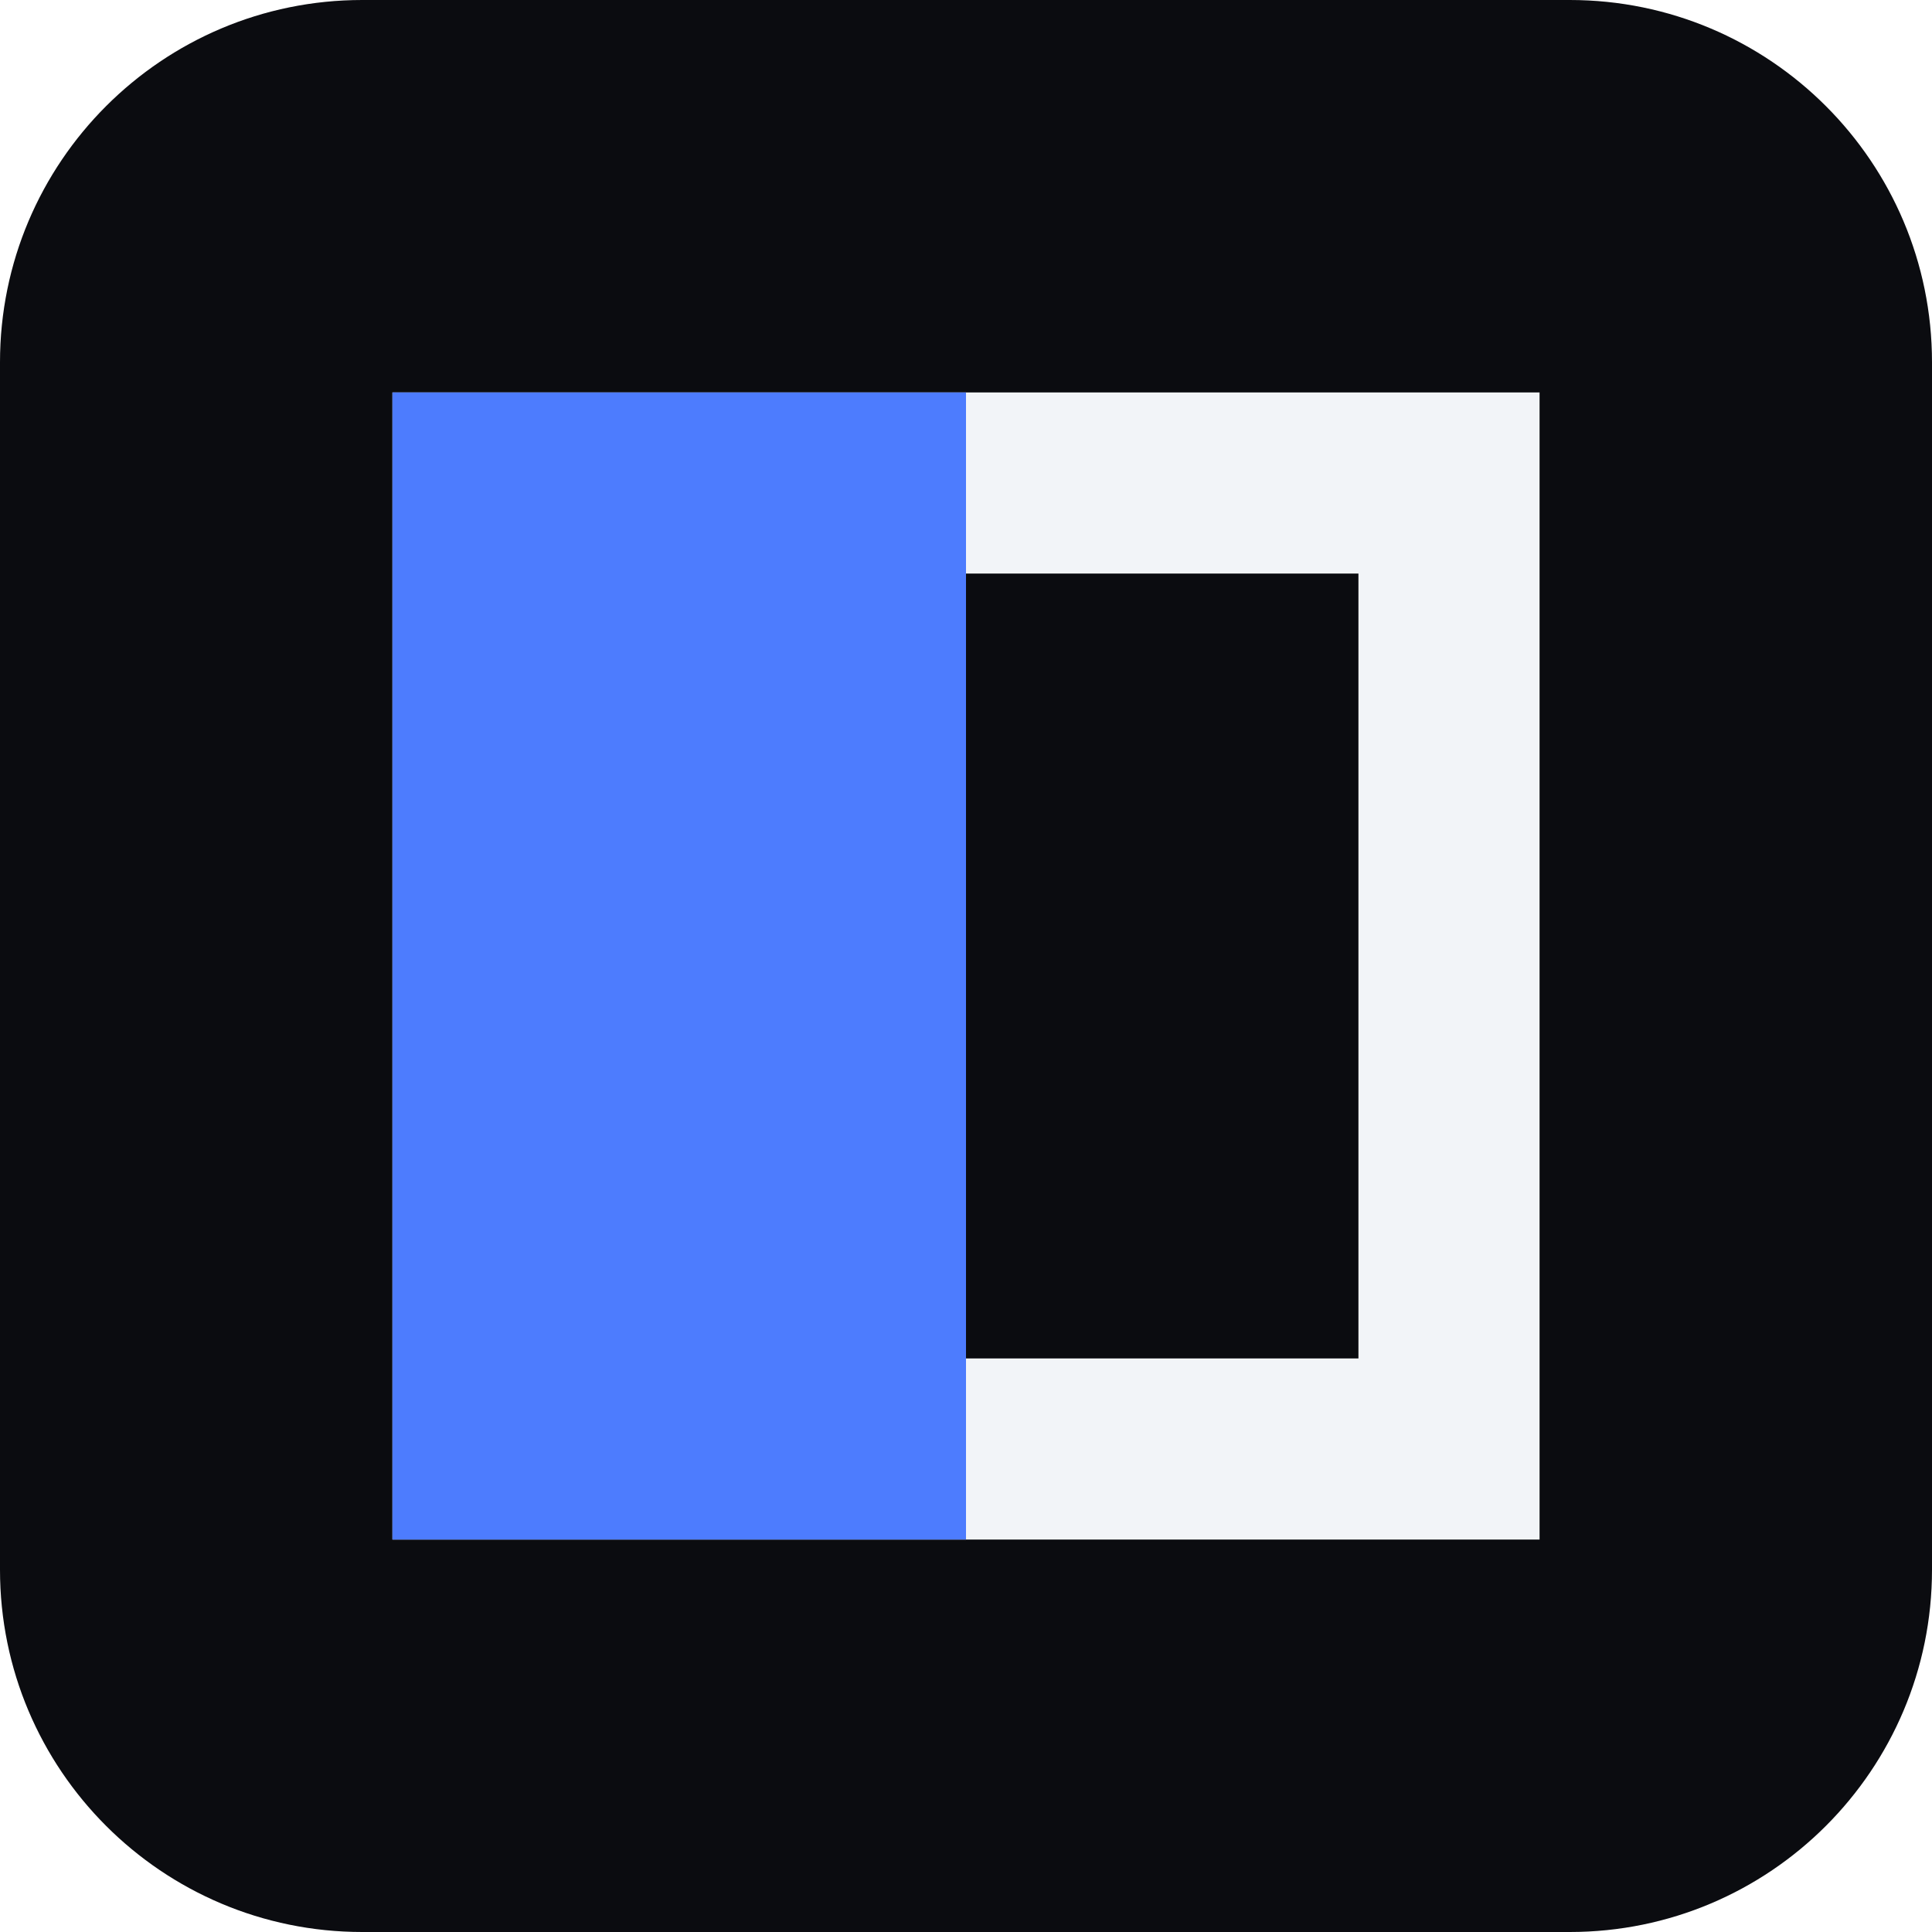
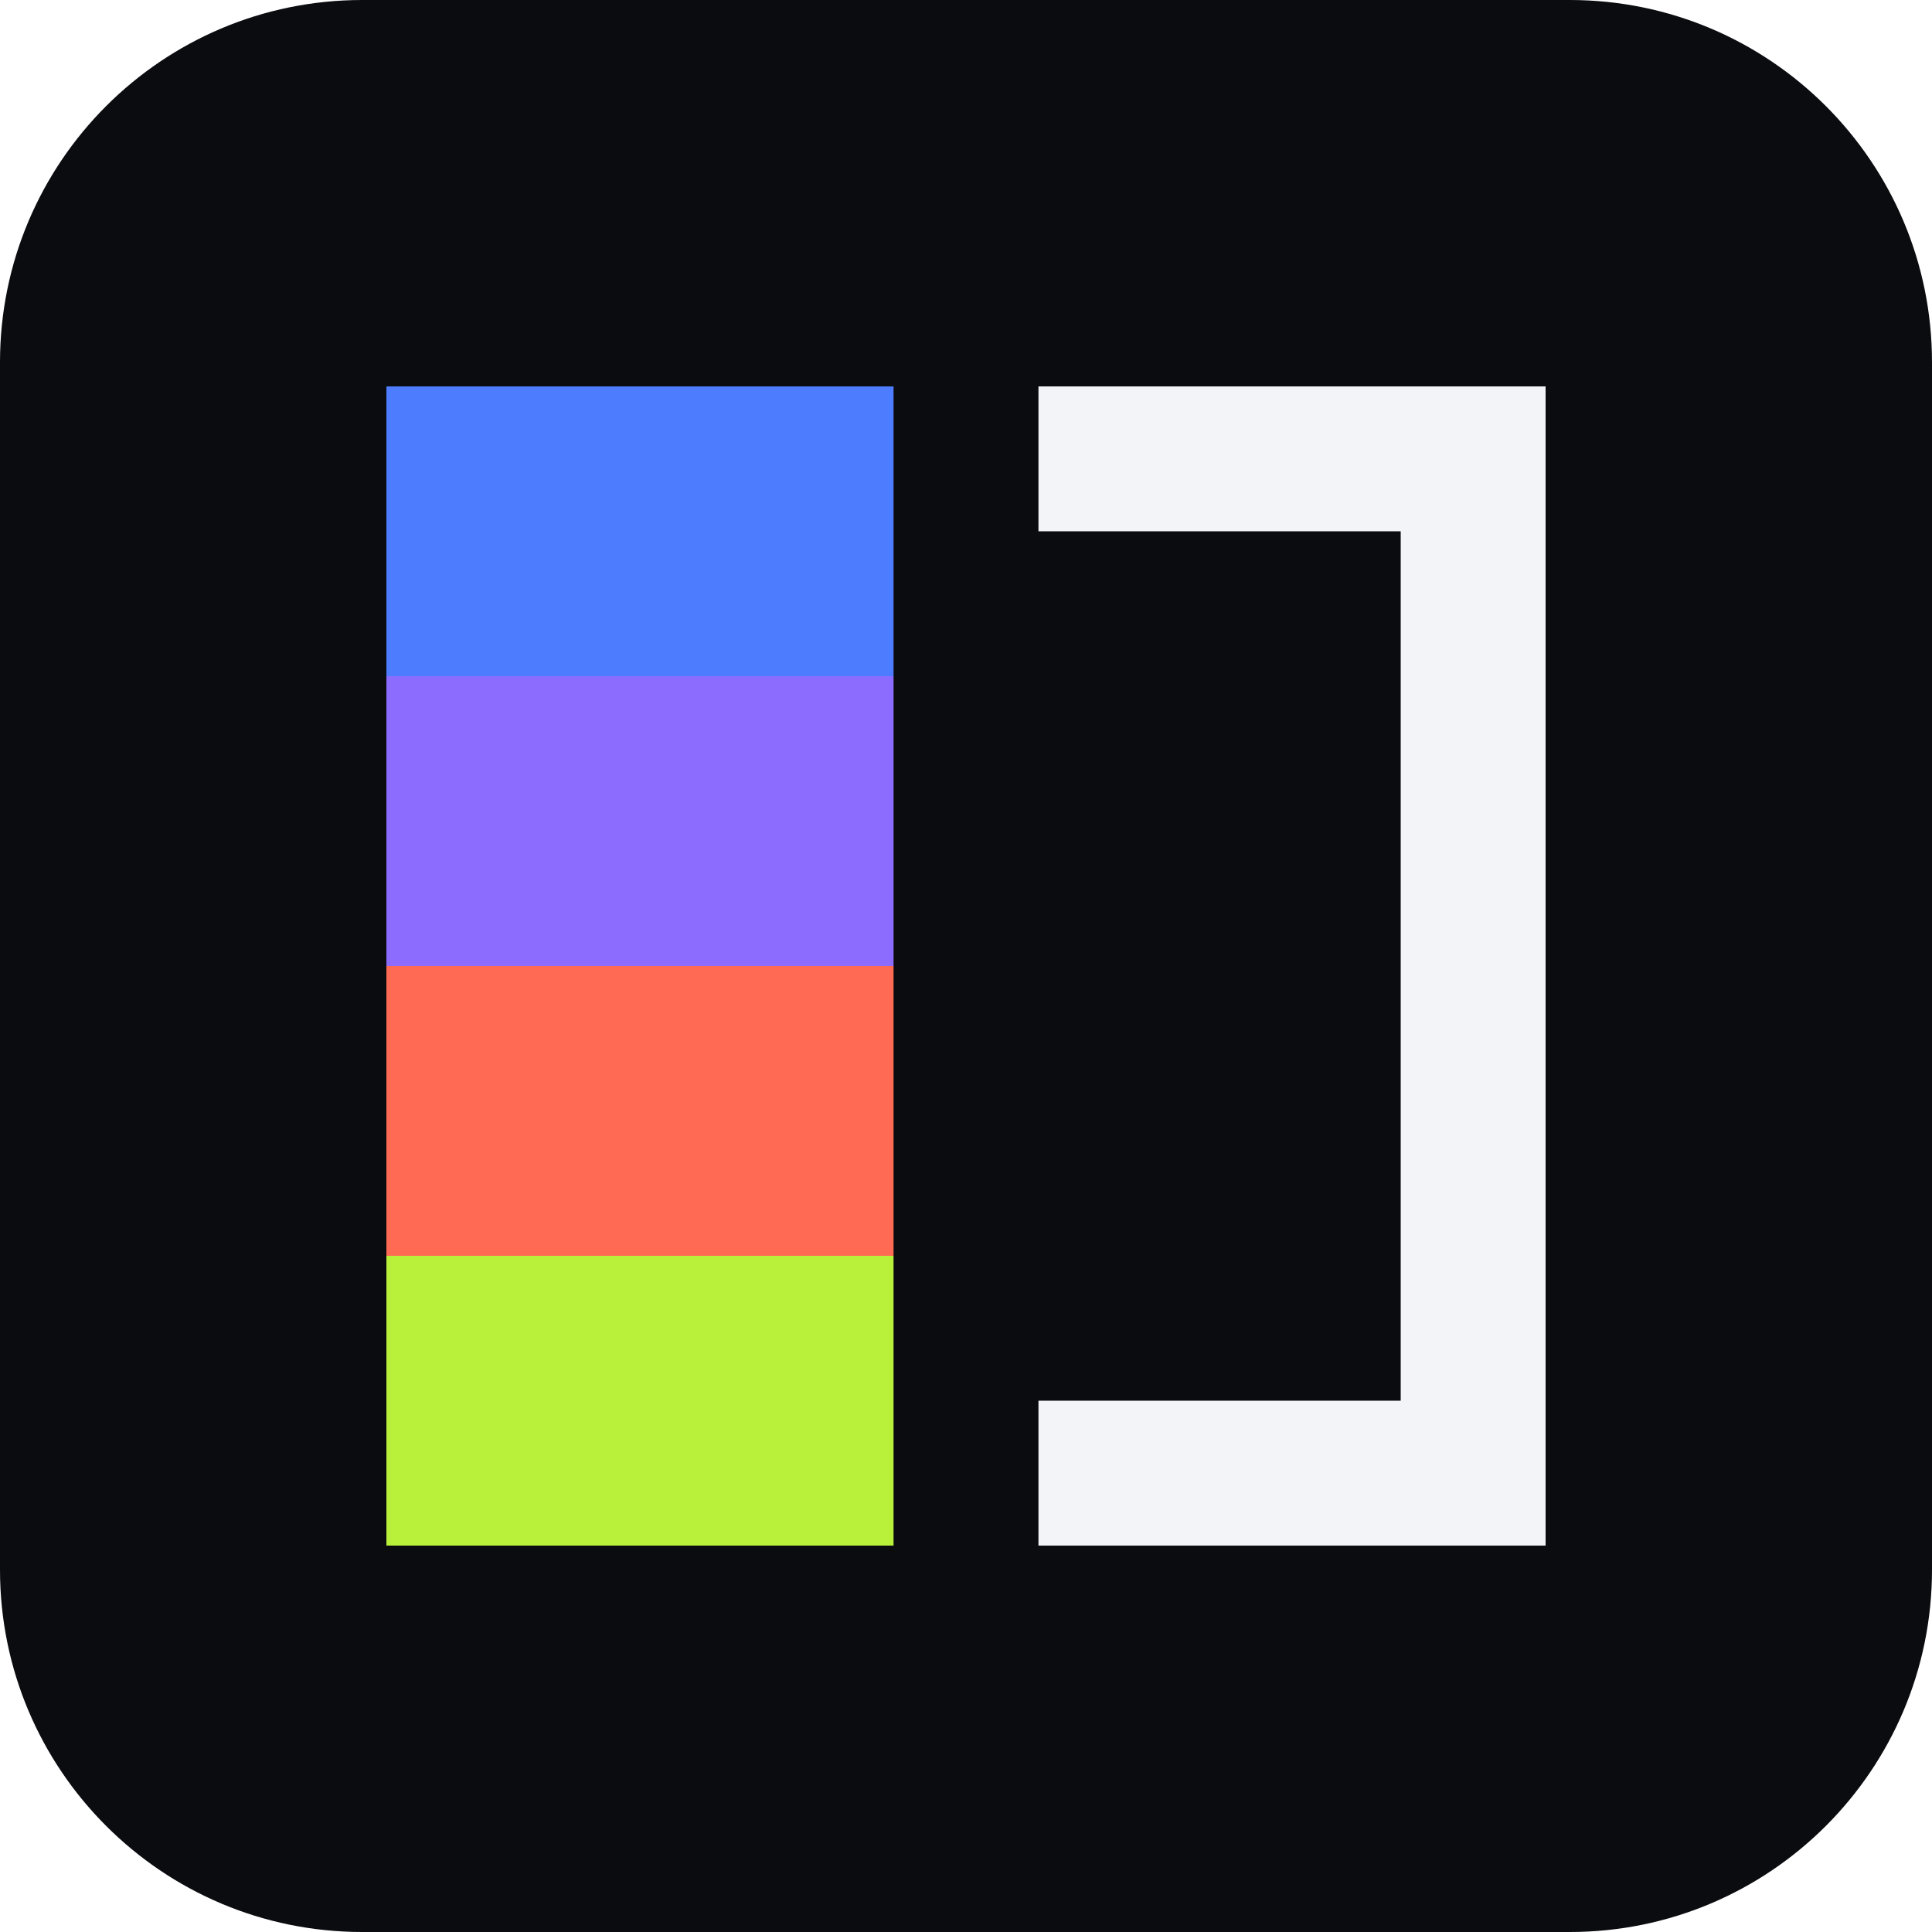
<svg xmlns="http://www.w3.org/2000/svg" viewBox="0 0 32 32">
  <rect width="32" height="32" rx="6" fill="#0b0c10" />
-   <rect x="8" y="8" width="16" height="16" fill="none" stroke="#f2f4f8" stroke-width="3" />
-   <rect x="6.5" y="6.5" width="9.5" height="19" fill="#4d7cfe" />
+   <g transform="translate(6.4 6.4) scale(0.6)">
+     <rect width="14" height="8" fill="#4d7cfe" />
+     <rect y="8" width="14" height="8" fill="#8b6cff" />
+     <rect y="16" width="14" height="8" fill="#ff6a55" />
+     <rect y="24" width="14" height="8" fill="#b8f03a" />
+     <path d="M18 2H30V30H18" fill="none" stroke="#f2f4f8" stroke-width="4" />
+   </g>
</svg>
